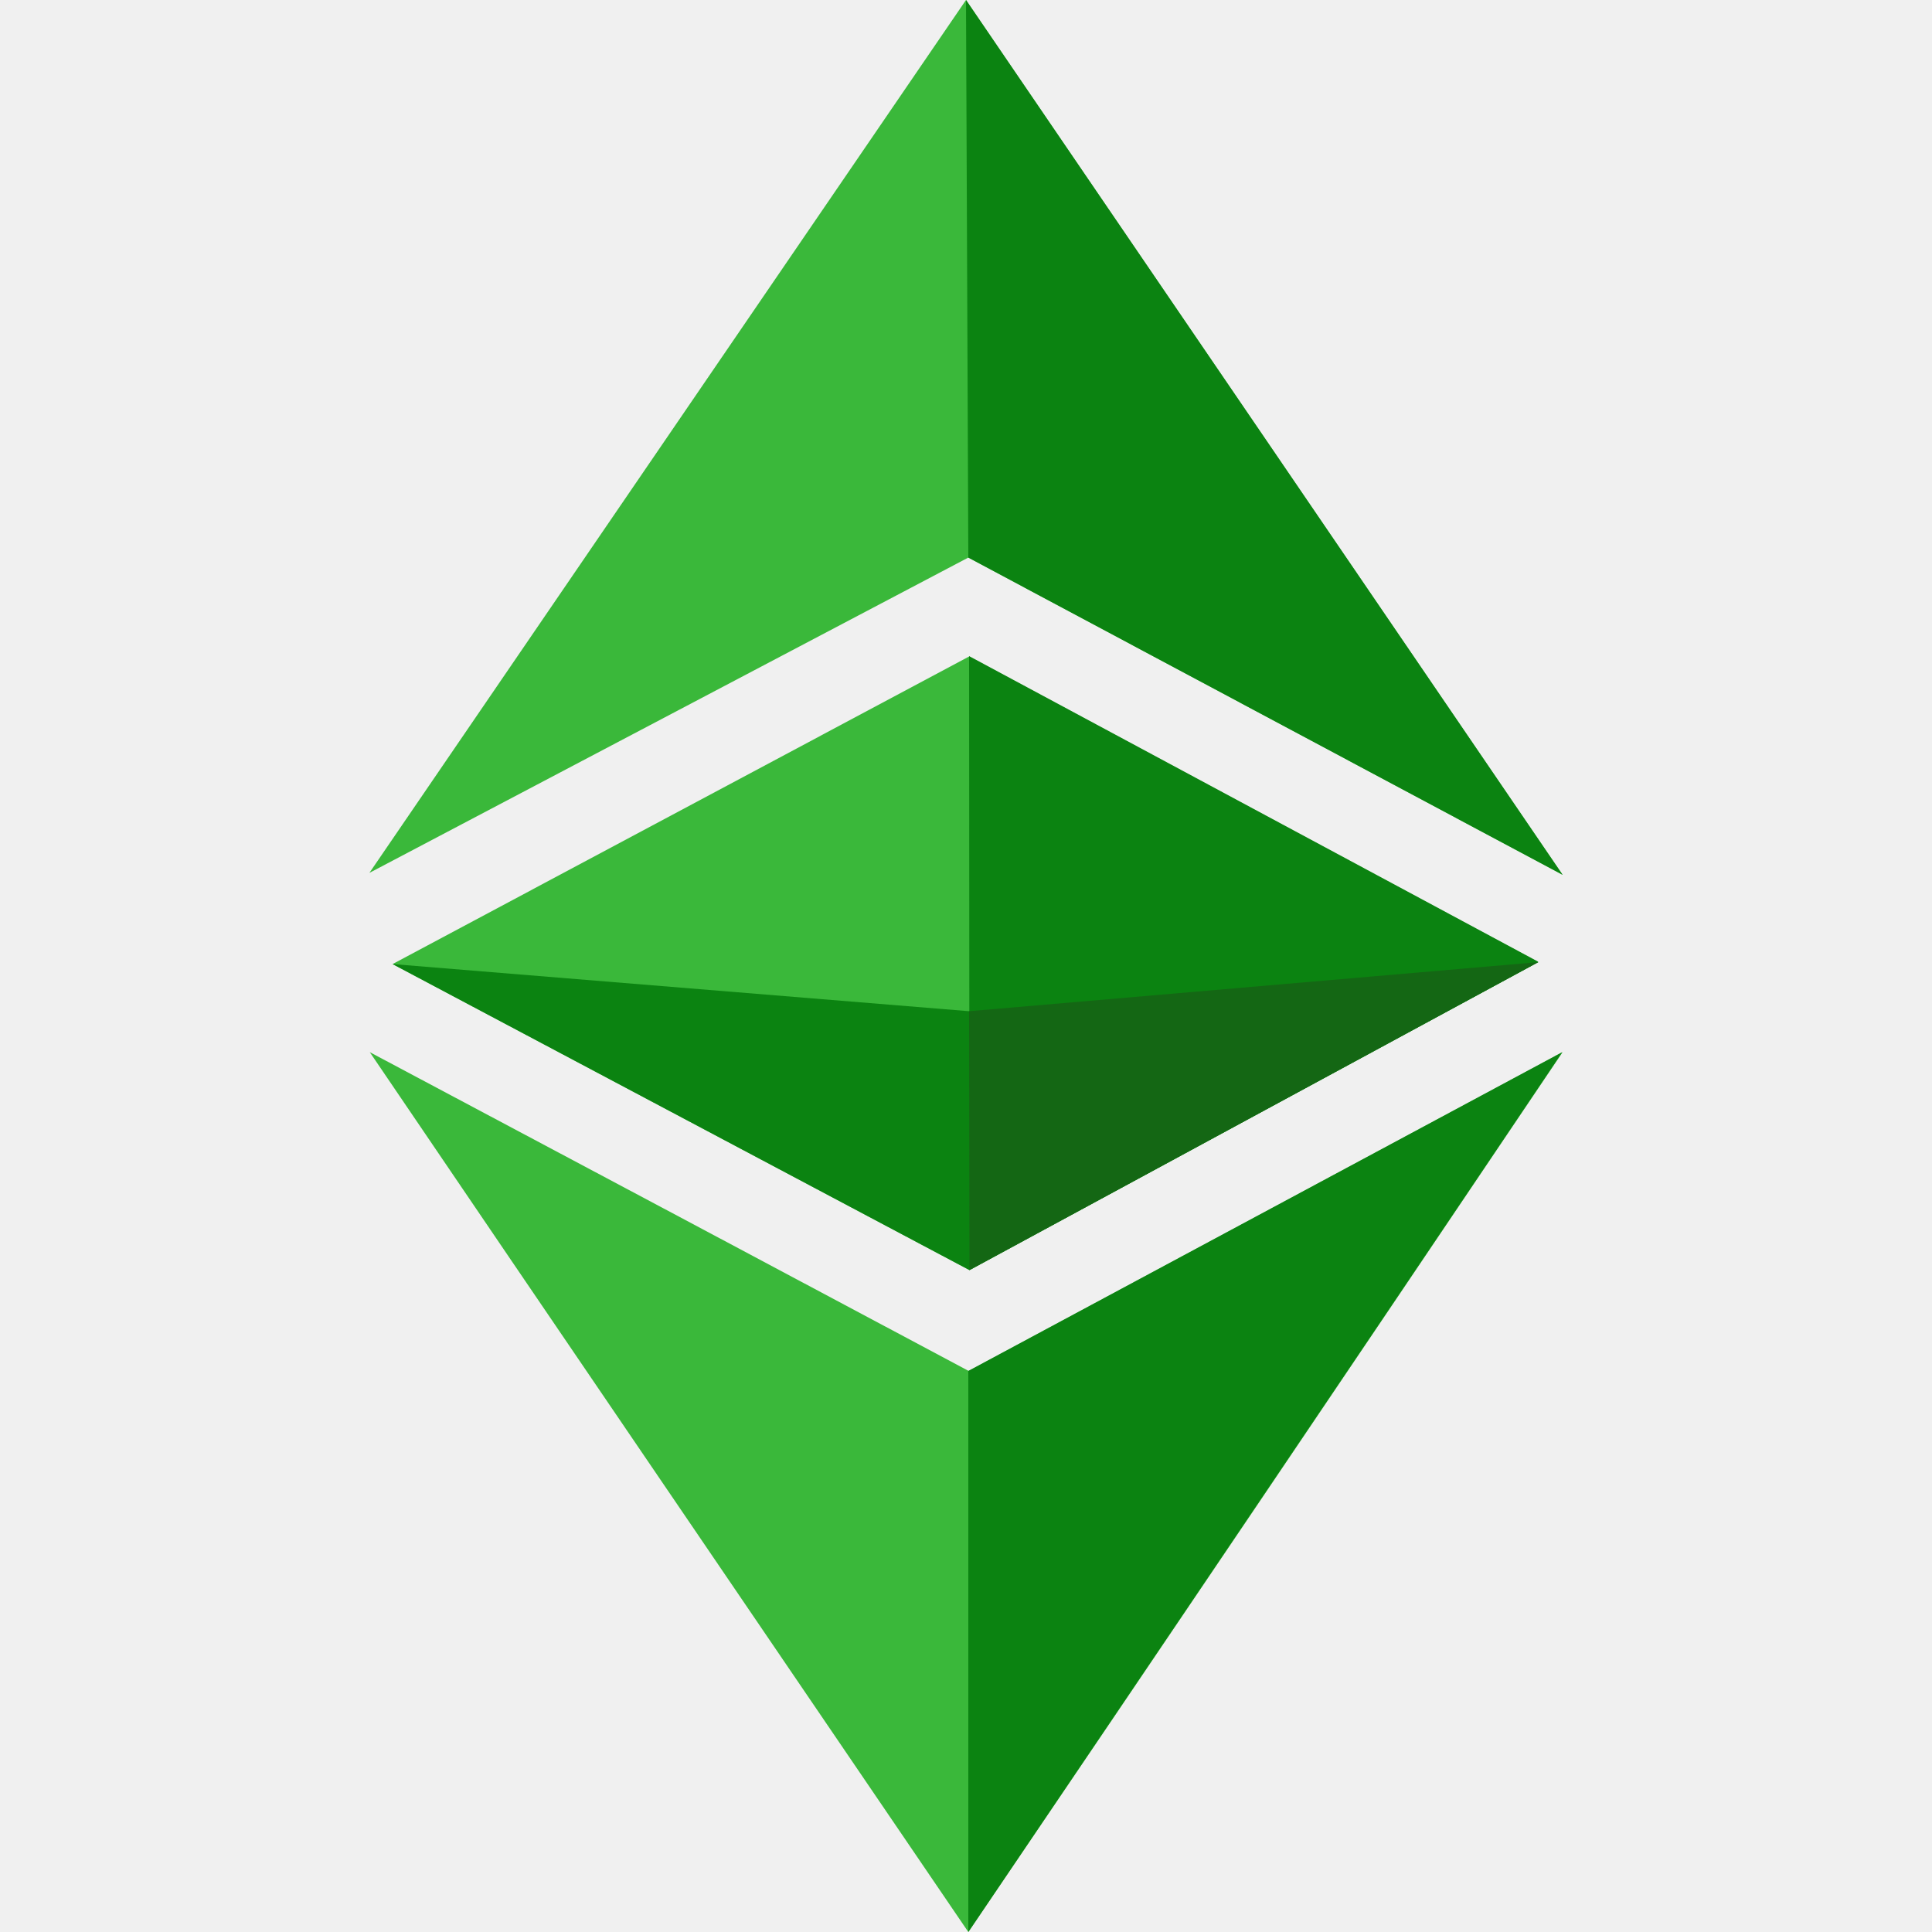
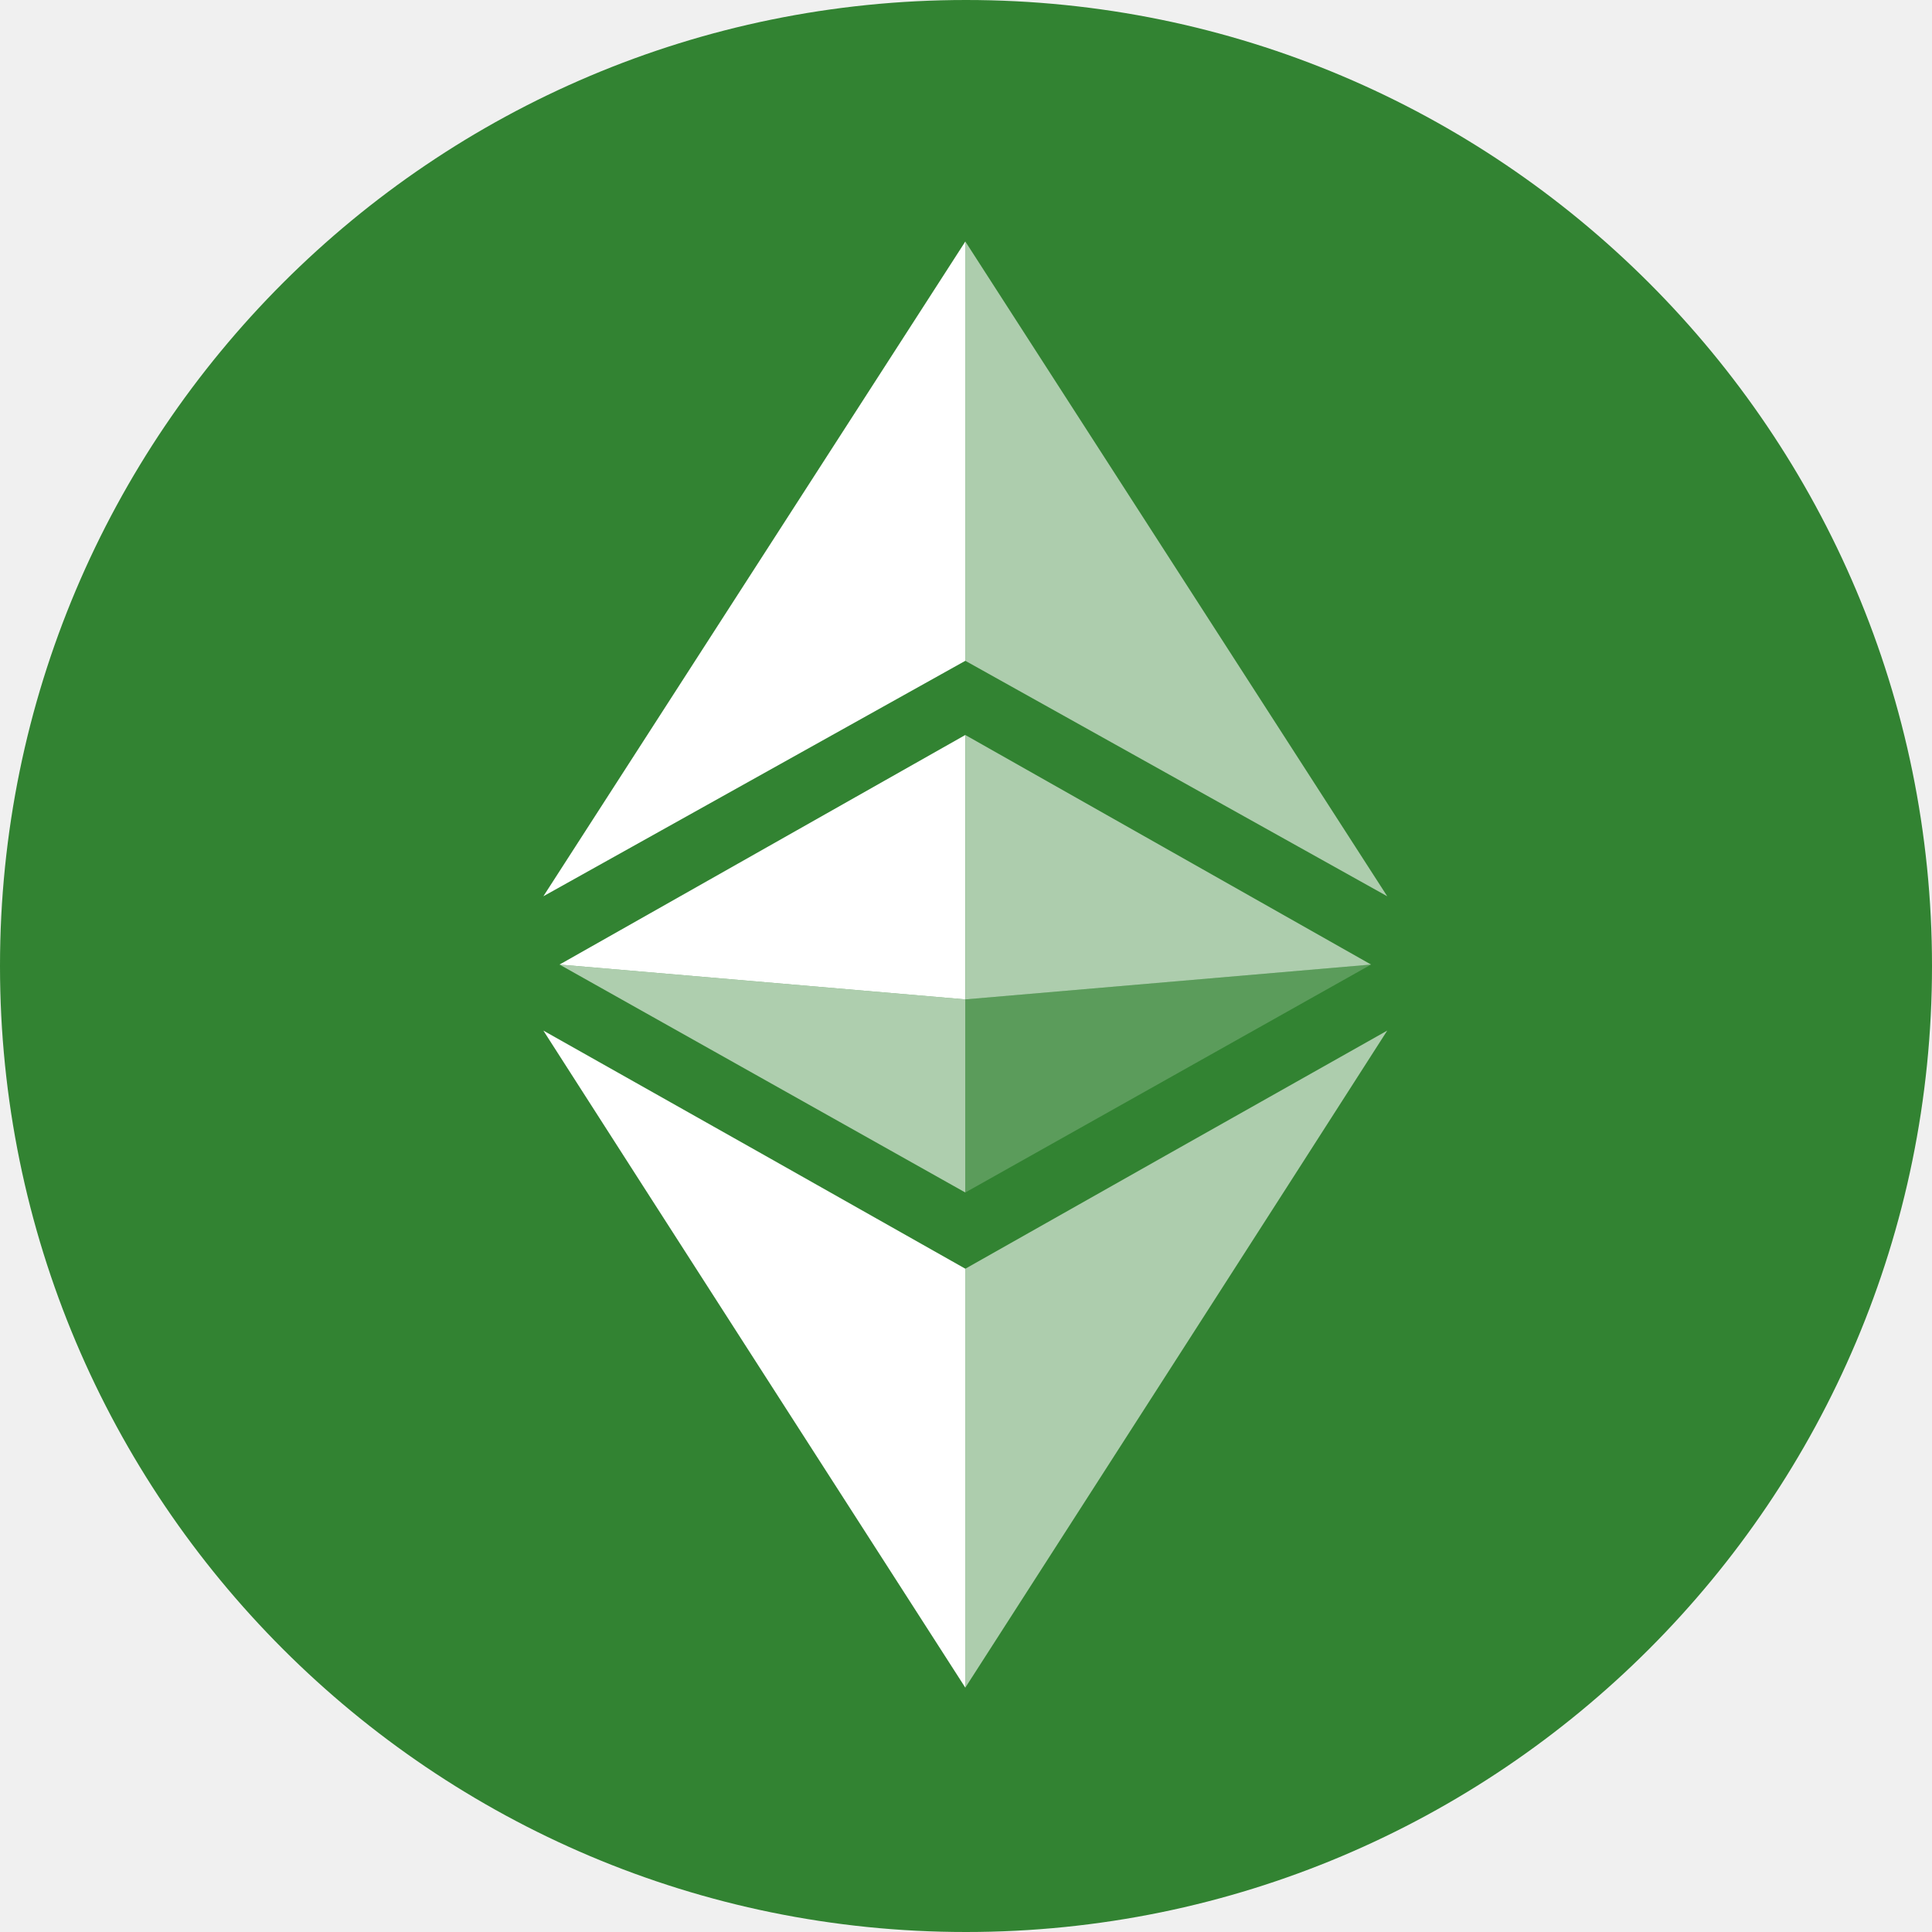
- <svg xmlns="http://www.w3.org/2000/svg" version="1.1" id="ETC" x="0px" y="0px" viewBox="0 0 500 500" style="enable-background:new 0 0 500 500;" xml:space="preserve">
-   <style type="text/css">
- 	.st0{fill:#3AB83A;}
- 	.st1{fill:#0B8311;}
- 	.st2{fill:#146714;}
- </style>
-   <path id="path1599" class="st0" d="M95.7,272.3c54.4,28.9,111.1,59.1,155,82.5l153.7-82.5C348.7,355,302.3,423.8,250.6,500  C198.9,424,141.7,340.1,95.7,272.3z M101.6,249.5l149.2-79.6l147.3,79.1l-147.2,79.7L101.6,249.5z M250.6,144.3l-155,81.6L250,0  l154.4,226.4L250.6,144.3L250.6,144.3z" />
-   <path id="path1593" class="st1" d="M250.6,354.8l153.7-82.5C348.7,355,250.6,500,250.6,500V354.8z M250.8,169.8l147.3,79.1  l-147.2,79.7L250.8,169.8L250.8,169.8z M250.6,144.3L250,0l154.4,226.4L250.6,144.3z" />
-   <path id="path1603" class="st1" d="M101.6,249.5l149.2,12.2L398.1,249l-147.2,79.7L101.6,249.5z" />
-   <path id="path1606" class="st2" d="M250.8,261.7L398.1,249l-147.2,79.7L250.8,261.7L250.8,261.7z" />
+ <svg xmlns="http://www.w3.org/2000/svg" width="220" height="220" viewBox="0 0 220 220" fill="none">
+   <g clip-path="url(#clip0_108_166)">
+     <path d="M110 220C170.751 220 220 170.751 220 110C220 49.249 170.751 0 110 0C49.249 0 0 49.249 0 110C0 170.751 49.249 220 110 220Z" fill="#328332" style="fill:#328332;fill:color(display-p3 0.196 0.514 0.196);fill-opacity:1;" />
+     <path d="M109.924 113.802L63.718 109.835L109.917 83.696V113.802H109.924ZM109.924 144.464V192.177C93.858 167.166 76.147 139.638 61.875 117.356C78.719 126.844 96.305 136.764 109.924 144.471V144.464ZM109.924 75.247L61.875 102.059L109.924 27.5V75.247Z" fill="white" style="fill:white;fill-opacity:1;" />
+     <path d="M156.131 109.835L109.925 113.802V83.696L156.125 109.835H156.131ZM109.925 144.471C123.537 136.771 141.116 126.844 157.967 117.356C143.695 139.645 125.985 167.173 109.925 192.17V144.471ZM109.925 75.247V27.5L157.967 102.059L109.925 75.247Z" fill="white" fill-opacity="0.601" style="fill:white;fill-opacity:0.601;" />
+     <path opacity="0.2" fill-rule="evenodd" clip-rule="evenodd" d="M109.925 113.802L156.125 109.835L109.925 135.789V113.802Z" fill="white" style="fill:white;fill-opacity:1;" />
+     <path opacity="0.603" fill-rule="evenodd" clip-rule="evenodd" d="M109.917 113.802L63.71 109.835L109.917 135.789V113.802Z" fill="white" style="fill:white;fill-opacity:1;" />
+   </g>
+   <defs>
+     <clipPath id="clip0_108_166">
+       <rect width="220" height="220" fill="white" style="fill:white;fill-opacity:1;" />
+     </clipPath>
+   </defs>
</svg>
